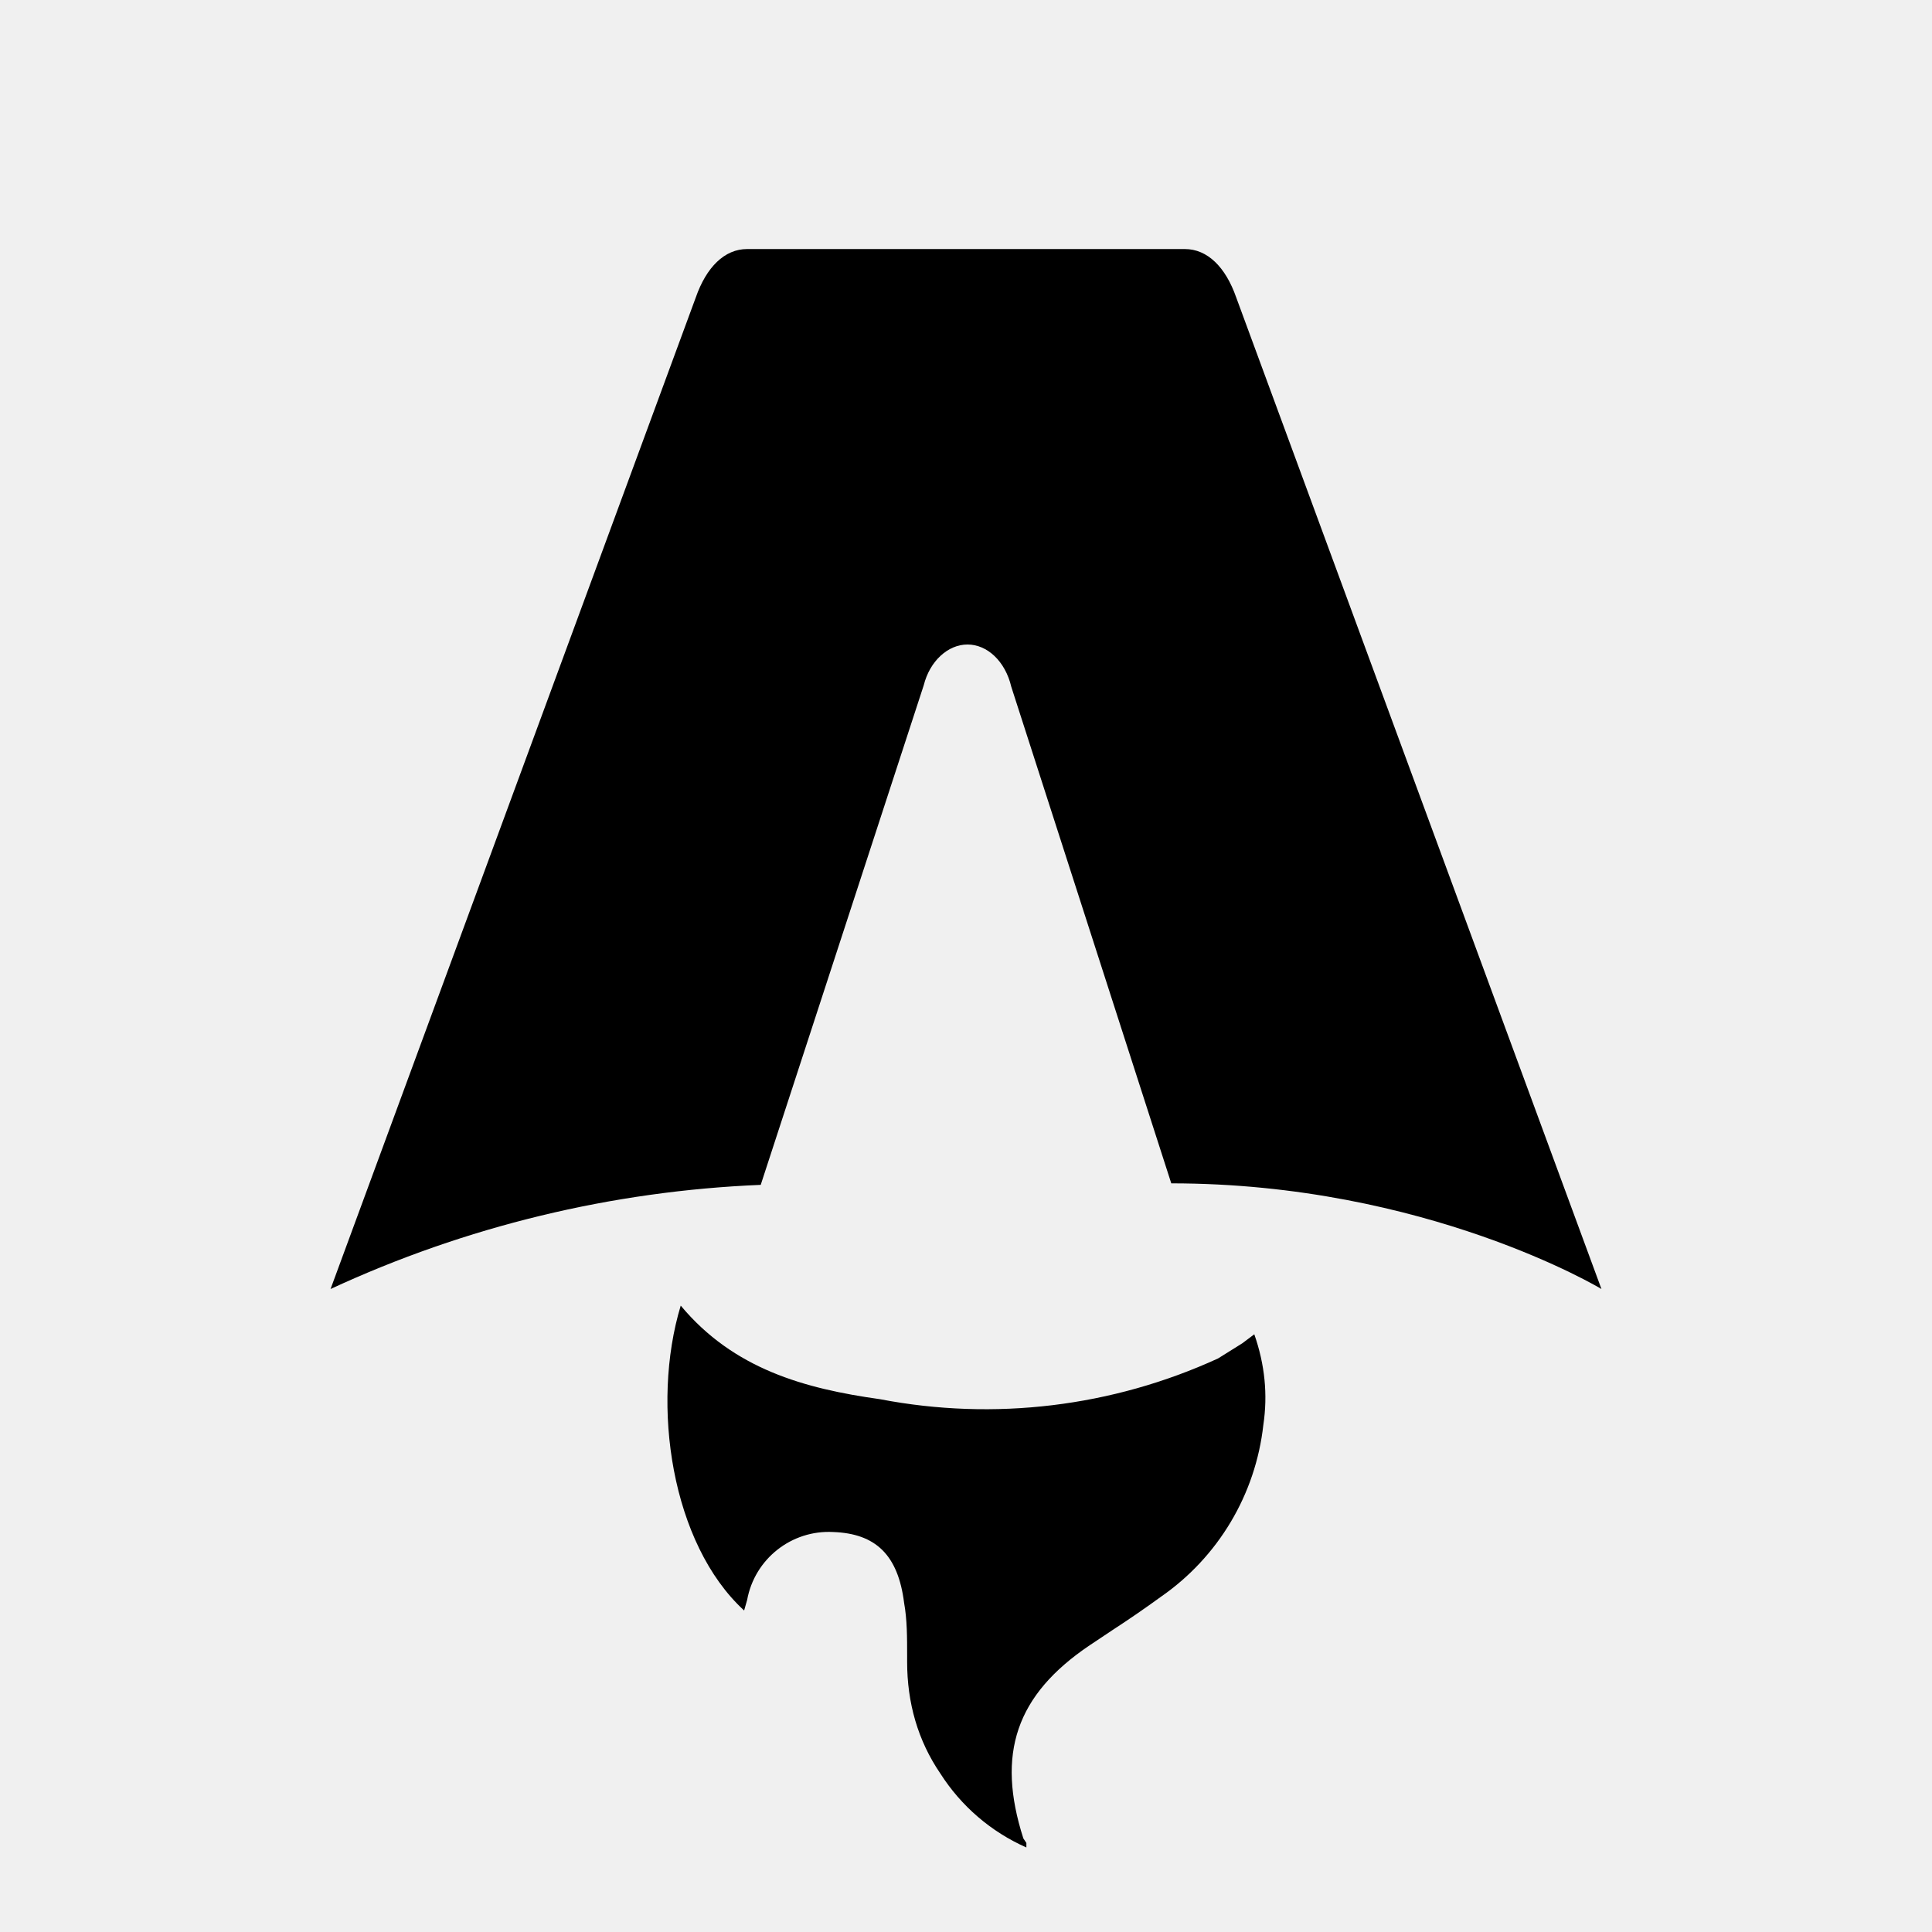
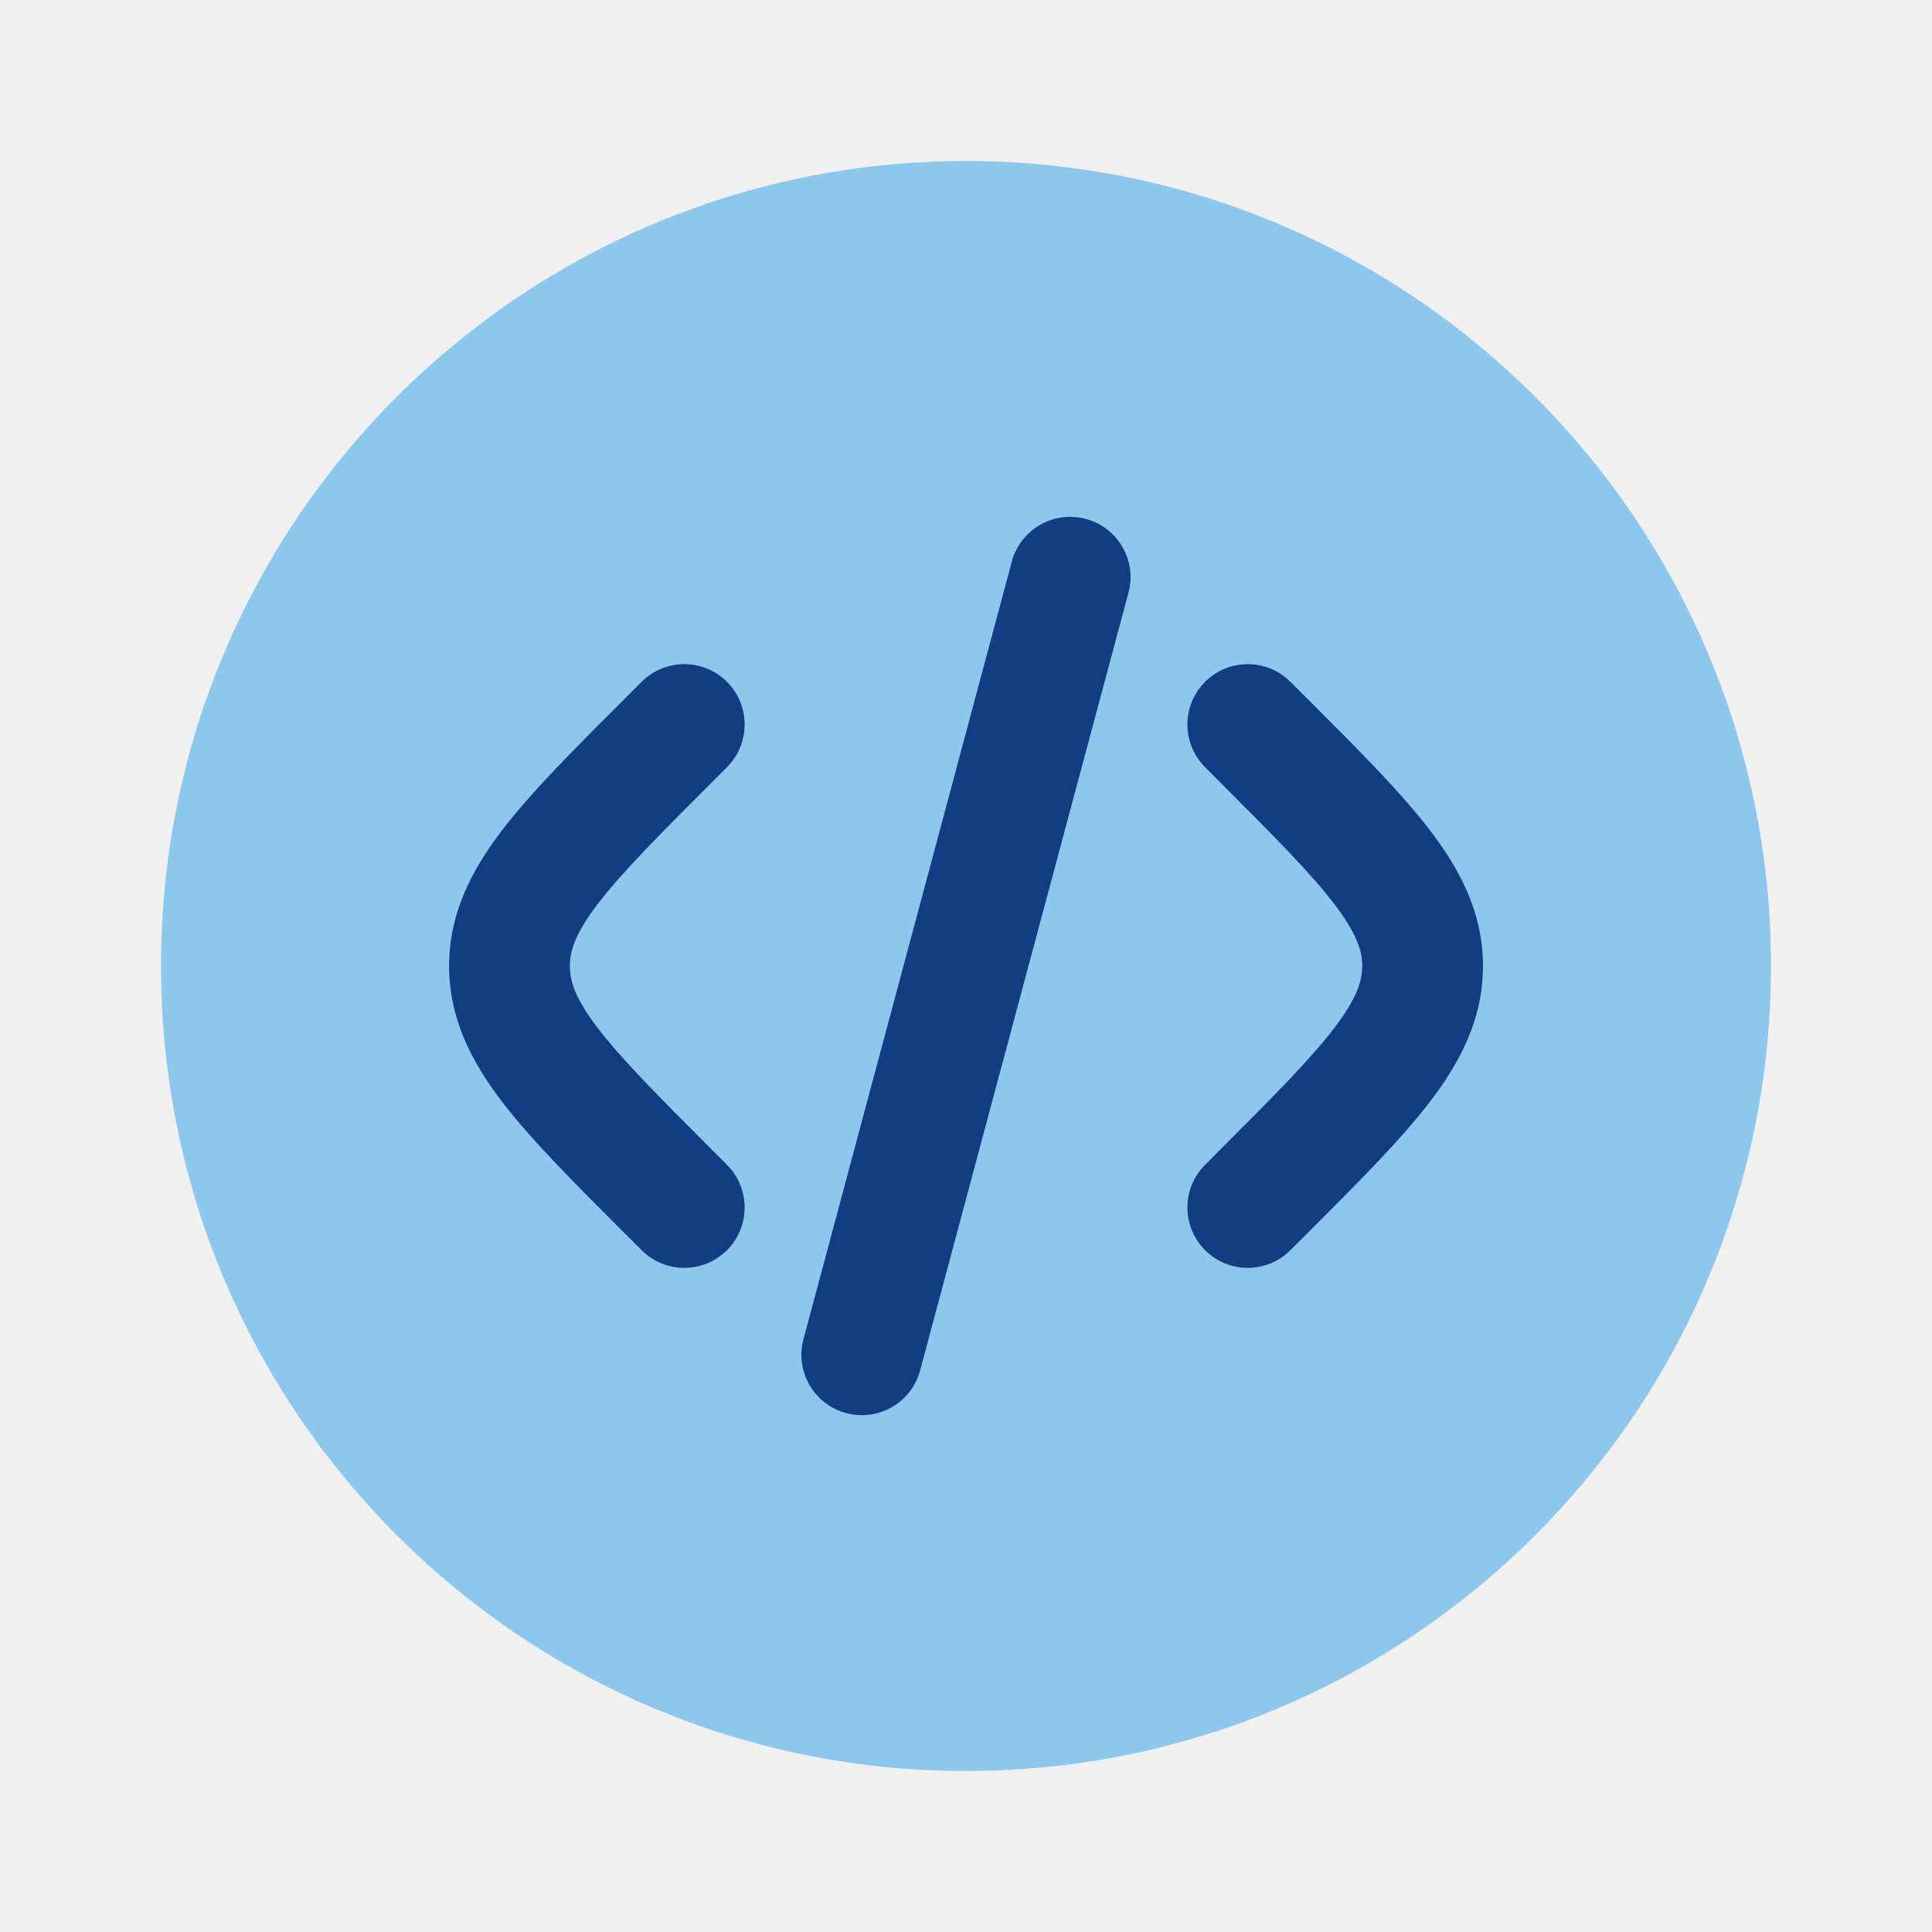
- <svg xmlns="http://www.w3.org/2000/svg" fill="none" viewBox="0 0 128 128">
-   <path d="M50.4 78.5a75.1 75.1 0 0 0-28.5 6.9l24.2-65.7c.7-2 1.9-3.2 3.4-3.2h29c1.5 0 2.7 1.2 3.4 3.2l24.2 65.7s-11.6-7-28.5-7L67 45.5c-.4-1.7-1.6-2.8-2.9-2.8-1.3 0-2.5 1.1-2.9 2.7L50.4 78.5Zm-1.1 28.2Zm-4.2-20.2c-2 6.6-.6 15.8 4.2 20.2a17.5 17.5 0 0 1 .2-.7 5.5 5.5 0 0 1 5.7-4.5c2.8.1 4.3 1.5 4.7 4.7.2 1.1.2 2.3.2 3.5v.4c0 2.7.7 5.2 2.2 7.4a13 13 0 0 0 5.7 4.9v-.3l-.2-.3c-1.8-5.6-.5-9.5 4.4-12.8l1.5-1a73 73 0 0 0 3.2-2.2 16 16 0 0 0 6.8-11.4c.3-2 .1-4-.6-6l-.8.6-1.6 1a37 37 0 0 1-22.4 2.7c-5-.7-9.7-2-13.2-6.2Z" />
-   <style>
-         path { fill: #000; }
-         @media (prefers-color-scheme: dark) {
-             path { fill: #FFF; }
-         }
-     </style>
+ <svg xmlns="http://www.w3.org/2000/svg" width="800px" height="800px" viewBox="0 0 24 24" fill="none">
+   <path opacity="1" d="M12 22C17.523 22 22 17.523 22 12C22 6.477 17.523 2 12 2C6.477 2 2 6.477 2 12C2 17.523 6.477 22 12 22Z" fill="#8ec7ed" />
+   <path d="M13.488 6.446C13.888 6.553 14.126 6.964 14.018 7.364L11.43 17.024C11.323 17.424 10.912 17.661 10.512 17.554C10.111 17.447 9.874 17.036 9.981 16.636L12.569 6.976C12.677 6.576 13.088 6.339 13.488 6.446Z" fill="#113d82" />
+   <path d="M14.97 8.47C15.263 8.177 15.737 8.177 16.03 8.47L16.239 8.678C16.874 9.313 17.404 9.843 17.768 10.32C18.152 10.824 18.422 11.356 18.422 12C18.422 12.644 18.152 13.176 17.768 13.68C17.404 14.157 16.874 14.687 16.239 15.322L16.03 15.53C15.737 15.823 15.263 15.823 14.97 15.53C14.677 15.237 14.677 14.763 14.97 14.47L15.141 14.298C15.823 13.616 16.28 13.157 16.575 12.77C16.858 12.4 16.922 12.184 16.922 12C16.922 11.816 16.858 11.6 16.575 11.23C16.28 10.843 15.823 10.384 15.141 9.702L14.97 9.53C14.677 9.237 14.677 8.763 14.97 8.47Z" fill="#113d82" />
+   <path d="M7.97 8.47C8.263 8.177 8.738 8.177 9.031 8.47C9.323 8.763 9.323 9.237 9.031 9.53L8.859 9.702C8.177 10.384 7.721 10.843 7.425 11.23C7.142 11.6 7.079 11.816 7.079 12C7.079 12.184 7.142 12.4 7.425 12.77C7.721 13.157 8.177 13.616 8.859 14.298L9.031 14.47C9.323 14.763 9.323 15.237 9.031 15.53C8.738 15.823 8.263 15.823 7.97 15.53L7.762 15.322C7.126 14.687 6.596 14.157 6.232 13.68C5.848 13.176 5.579 12.644 5.579 12C5.579 11.356 5.848 10.824 6.232 10.32C6.596 9.843 7.126 9.313 7.762 8.678L7.97 8.47Z" fill="#113d82" />
</svg>
